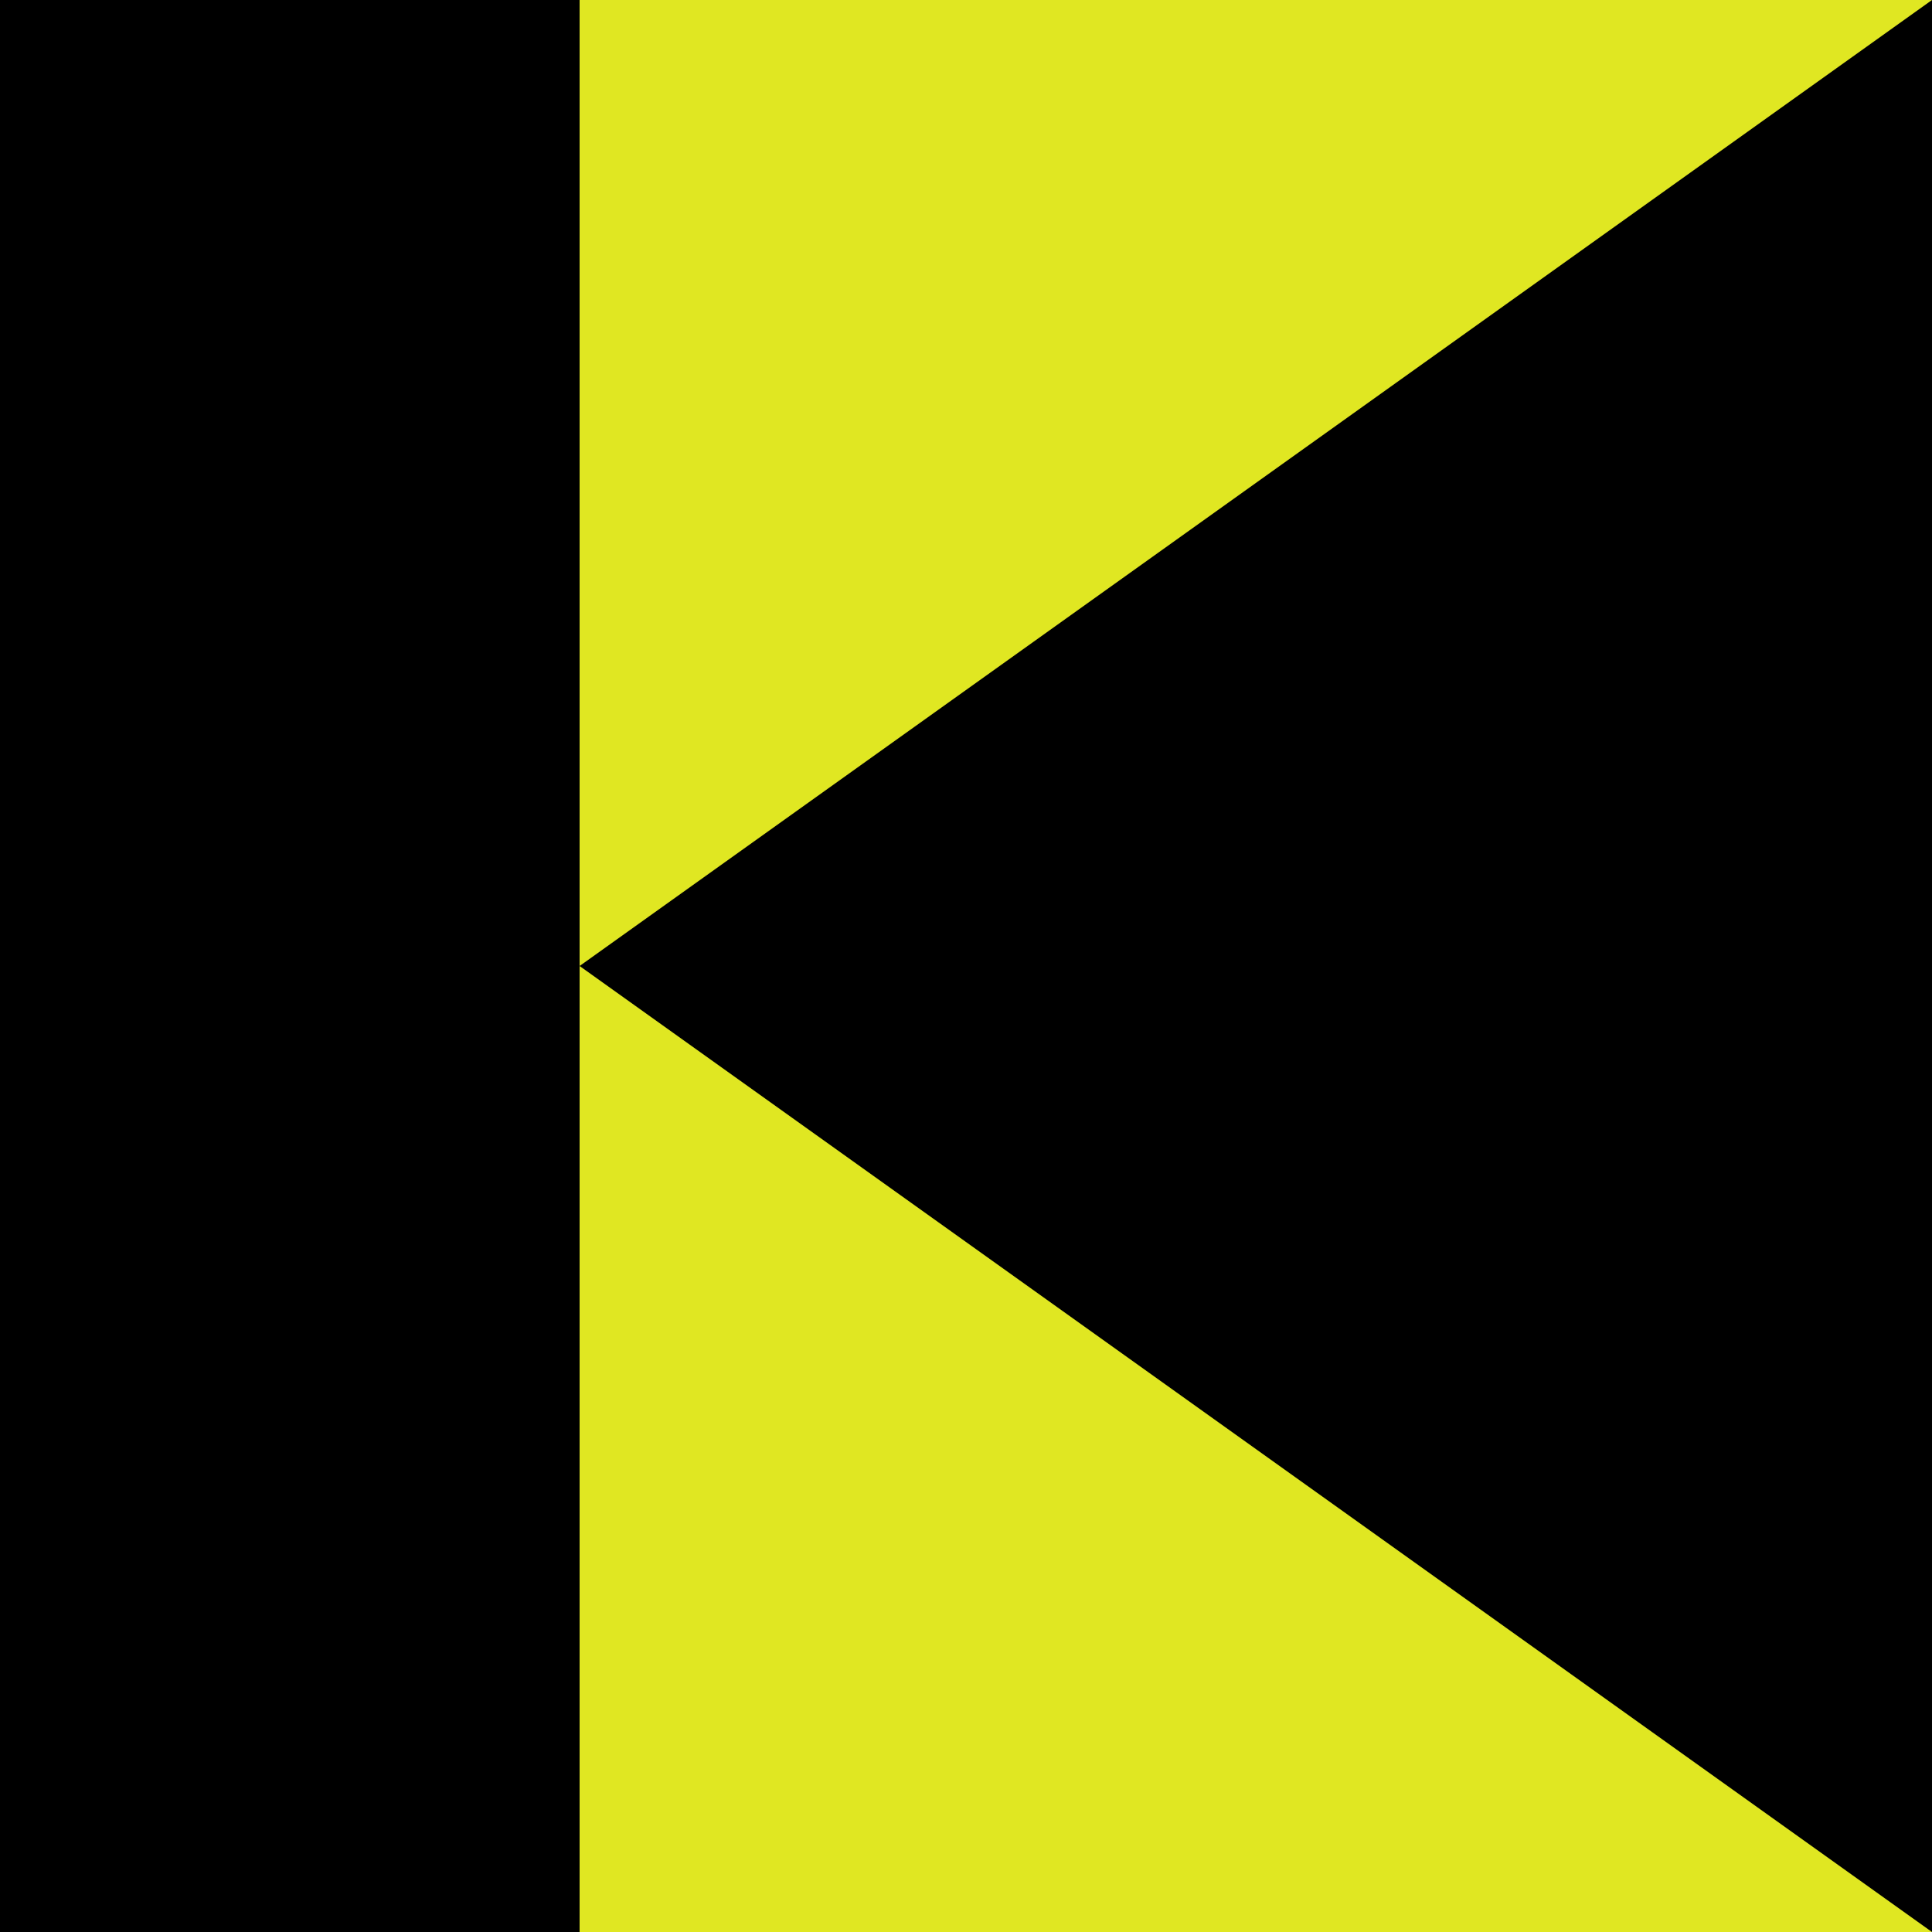
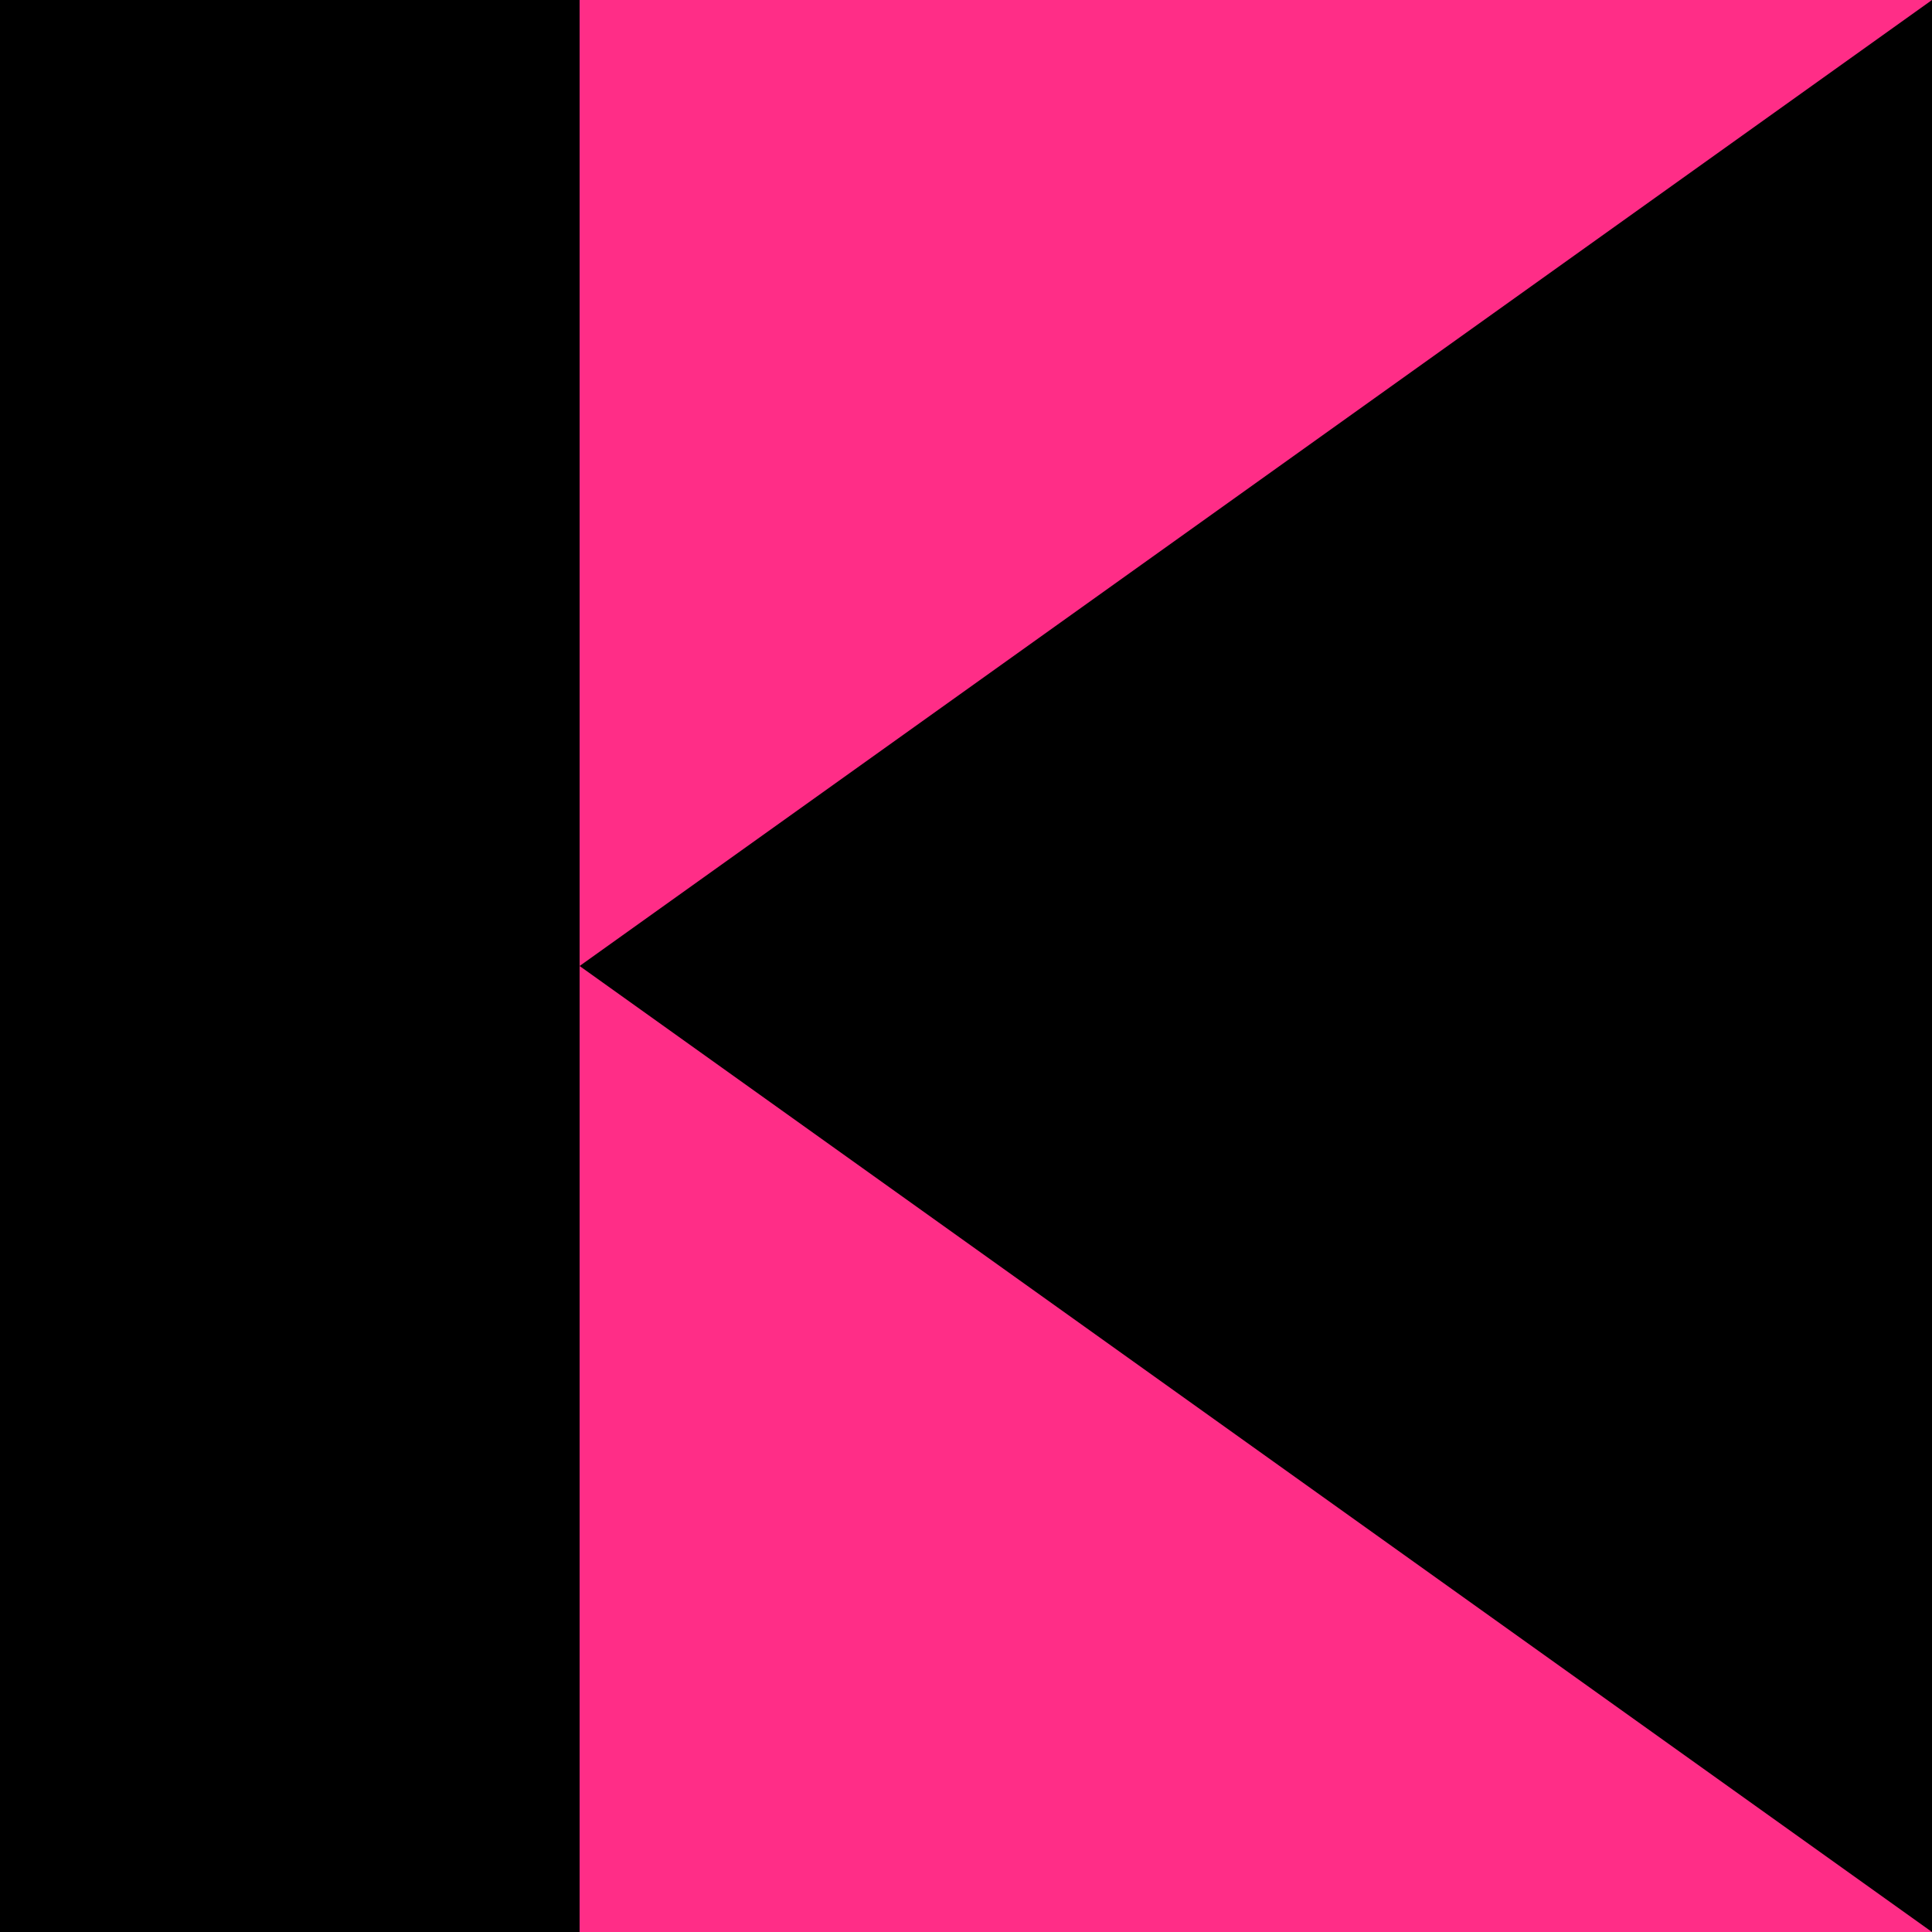
<svg xmlns="http://www.w3.org/2000/svg" id="Kolping_Logo" width="200" height="200" viewBox="0 0 200 200">
  <defs>
    <style>
      
      #Kolping_Logo {
        display: block;
        margin: auto;
        fill: black;
        height: 300px;
        width: auto;
      }

      #Kolping_Logo path {
        stroke: #000;
        animation: drawKolping 4s 1 ease-in-out;
        stroke-dasharray: 1000;
        stroke-dashoffset: 1000;
      }

      @keyframes drawKolping {
        0% {
          stroke-dashoffset: 1000;
          fill-opacity: 0;
        }

        30% {
          fill-opacity: 0;
        }

        85% {
          stroke-dashoffset: 0;
        }

        100% {
          fill-opacity: 1;
          stroke-dashoffset: 0;
        }
      }
      
    </style>
  </defs>
-   <path fill="#E0E722" d="M0,0H200V200H0" />
+   <path fill="#ff2d87" d="M0,0H200V200H0" />
  <path d="M0,0H60V200H0M60,100 200,0V200" />
</svg>
